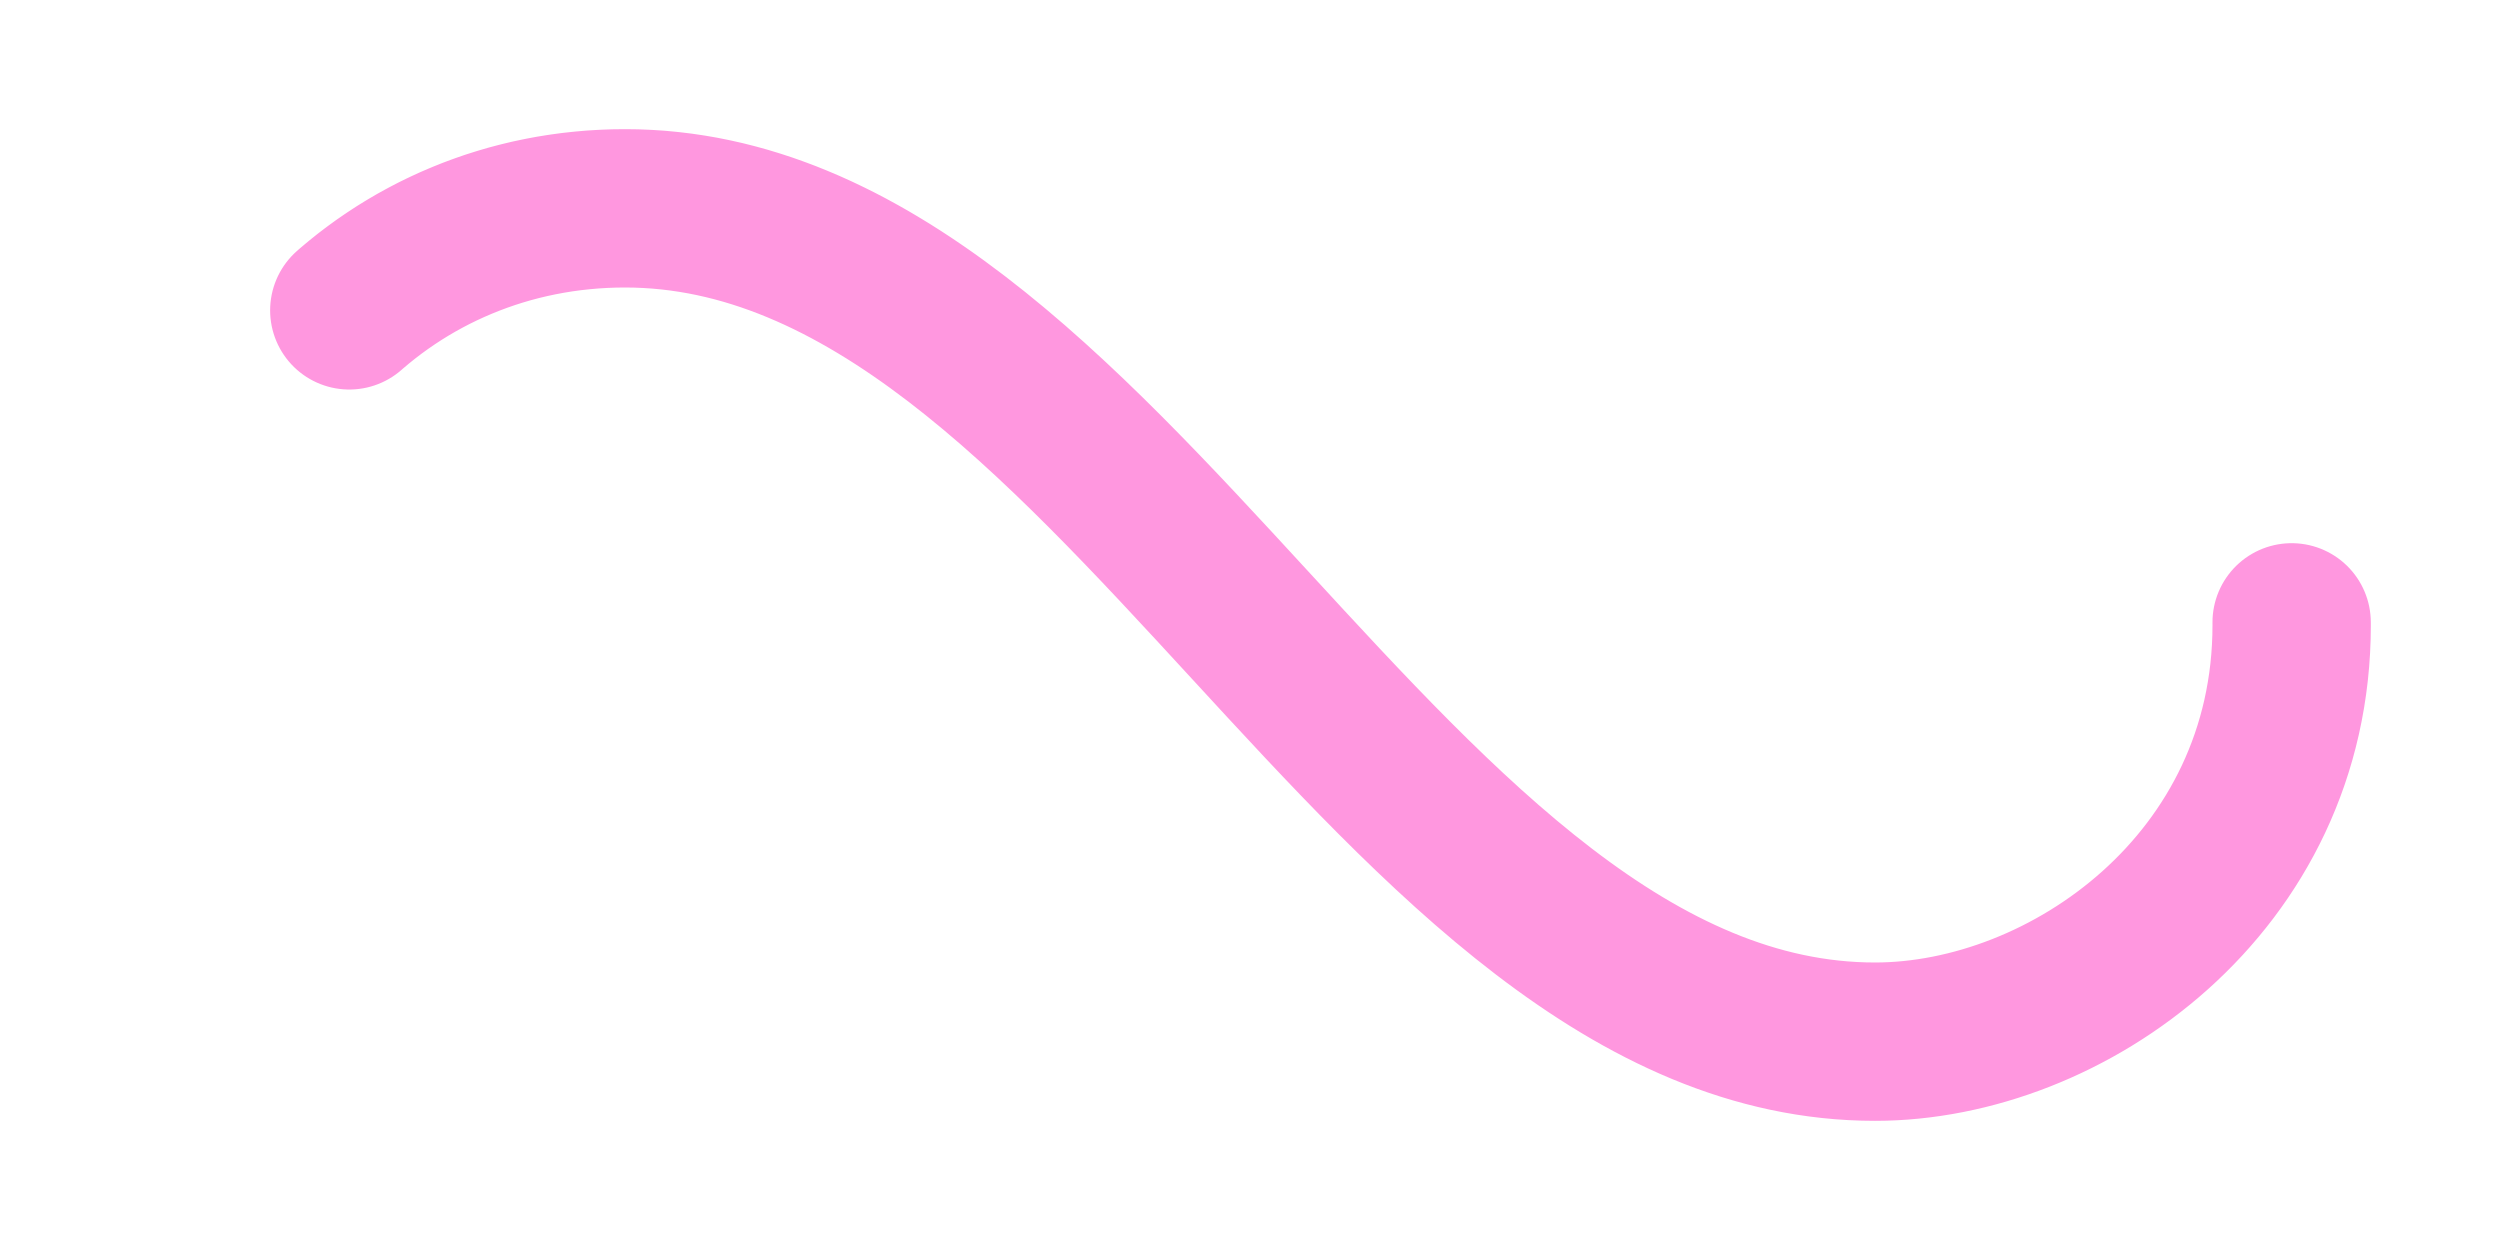
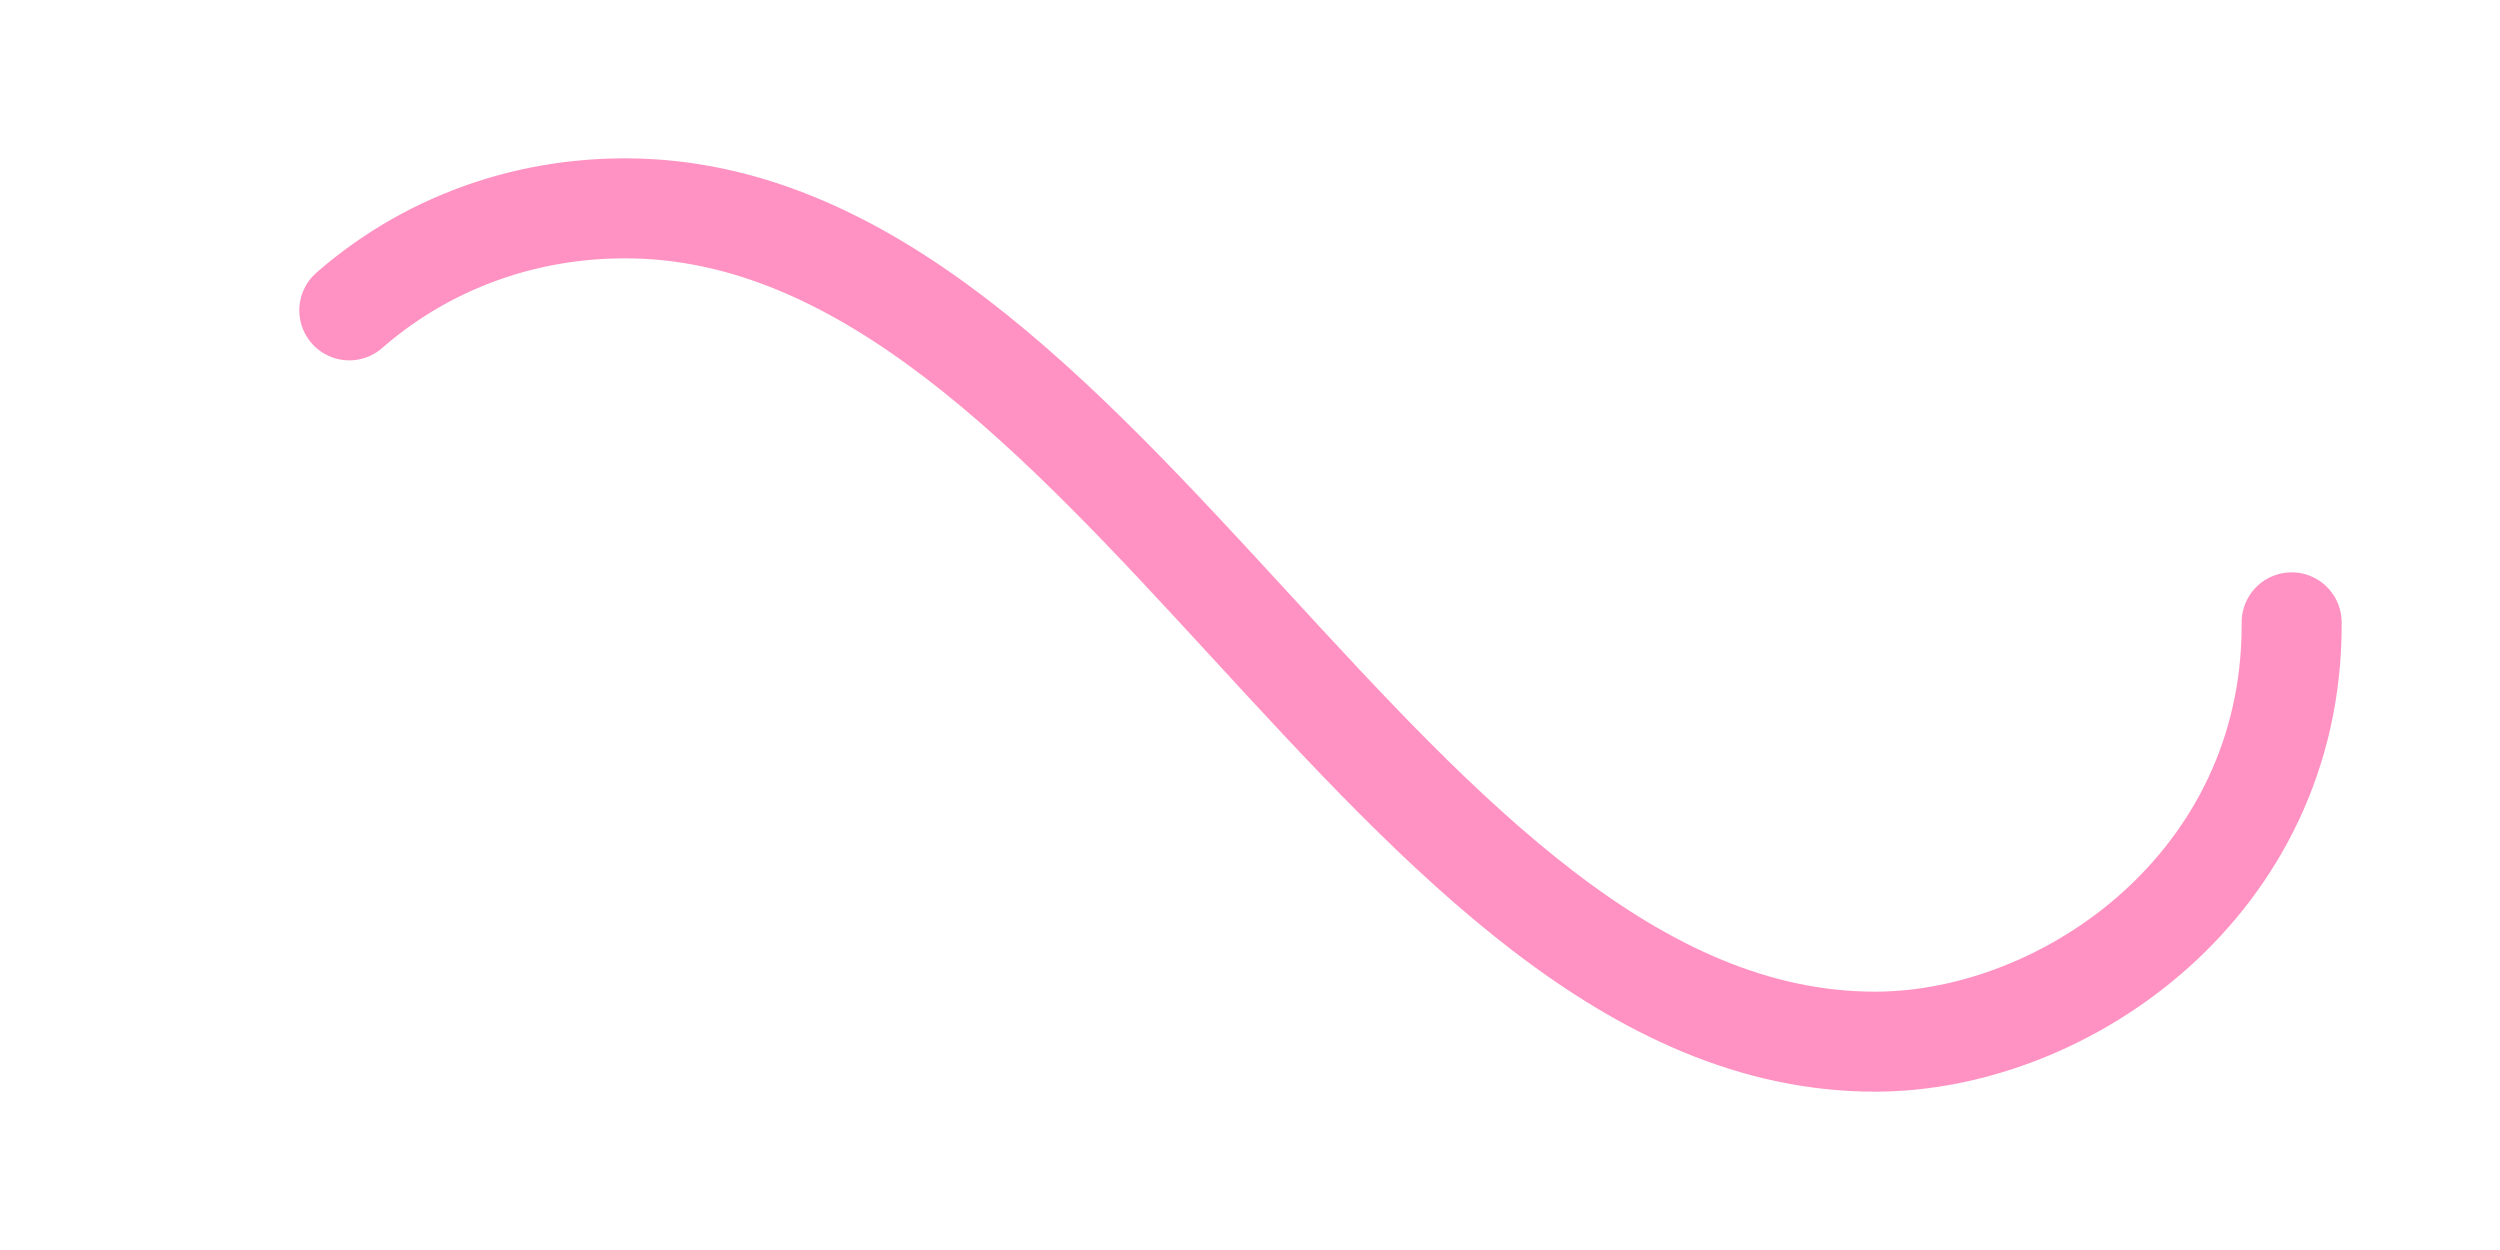
<svg xmlns="http://www.w3.org/2000/svg" viewBox="0 0 300 150">
-   <path fill="none" stroke="#FF97DF" stroke-width="19" stroke-linecap="round" stroke-dasharray="300 385" stroke-dashoffset="0" d="M275 75c0 31-27 50-50 50-58 0-92-100-150-100-28 0-50 22-50 50s23 50 50 50c58 0 92-100 150-100 24 0 50 19 50 50Z">
+   <path fill="none" stroke="#FF92C2" stroke-width="12" stroke-linecap="round" stroke-dasharray="300 385" stroke-dashoffset="0" d="M275 75c0 31-27 50-50 50-58 0-92-100-150-100-28 0-50 22-50 50s23 50 50 50c58 0 92-100 150-100 24 0 50 19 50 50Z">
    <animate attributeName="stroke-dashoffset" calcMode="spline" dur="2.2" values="685;-685" keySplines="0 0 1 1" repeatCount="indefinite" />
  </path>
</svg>
